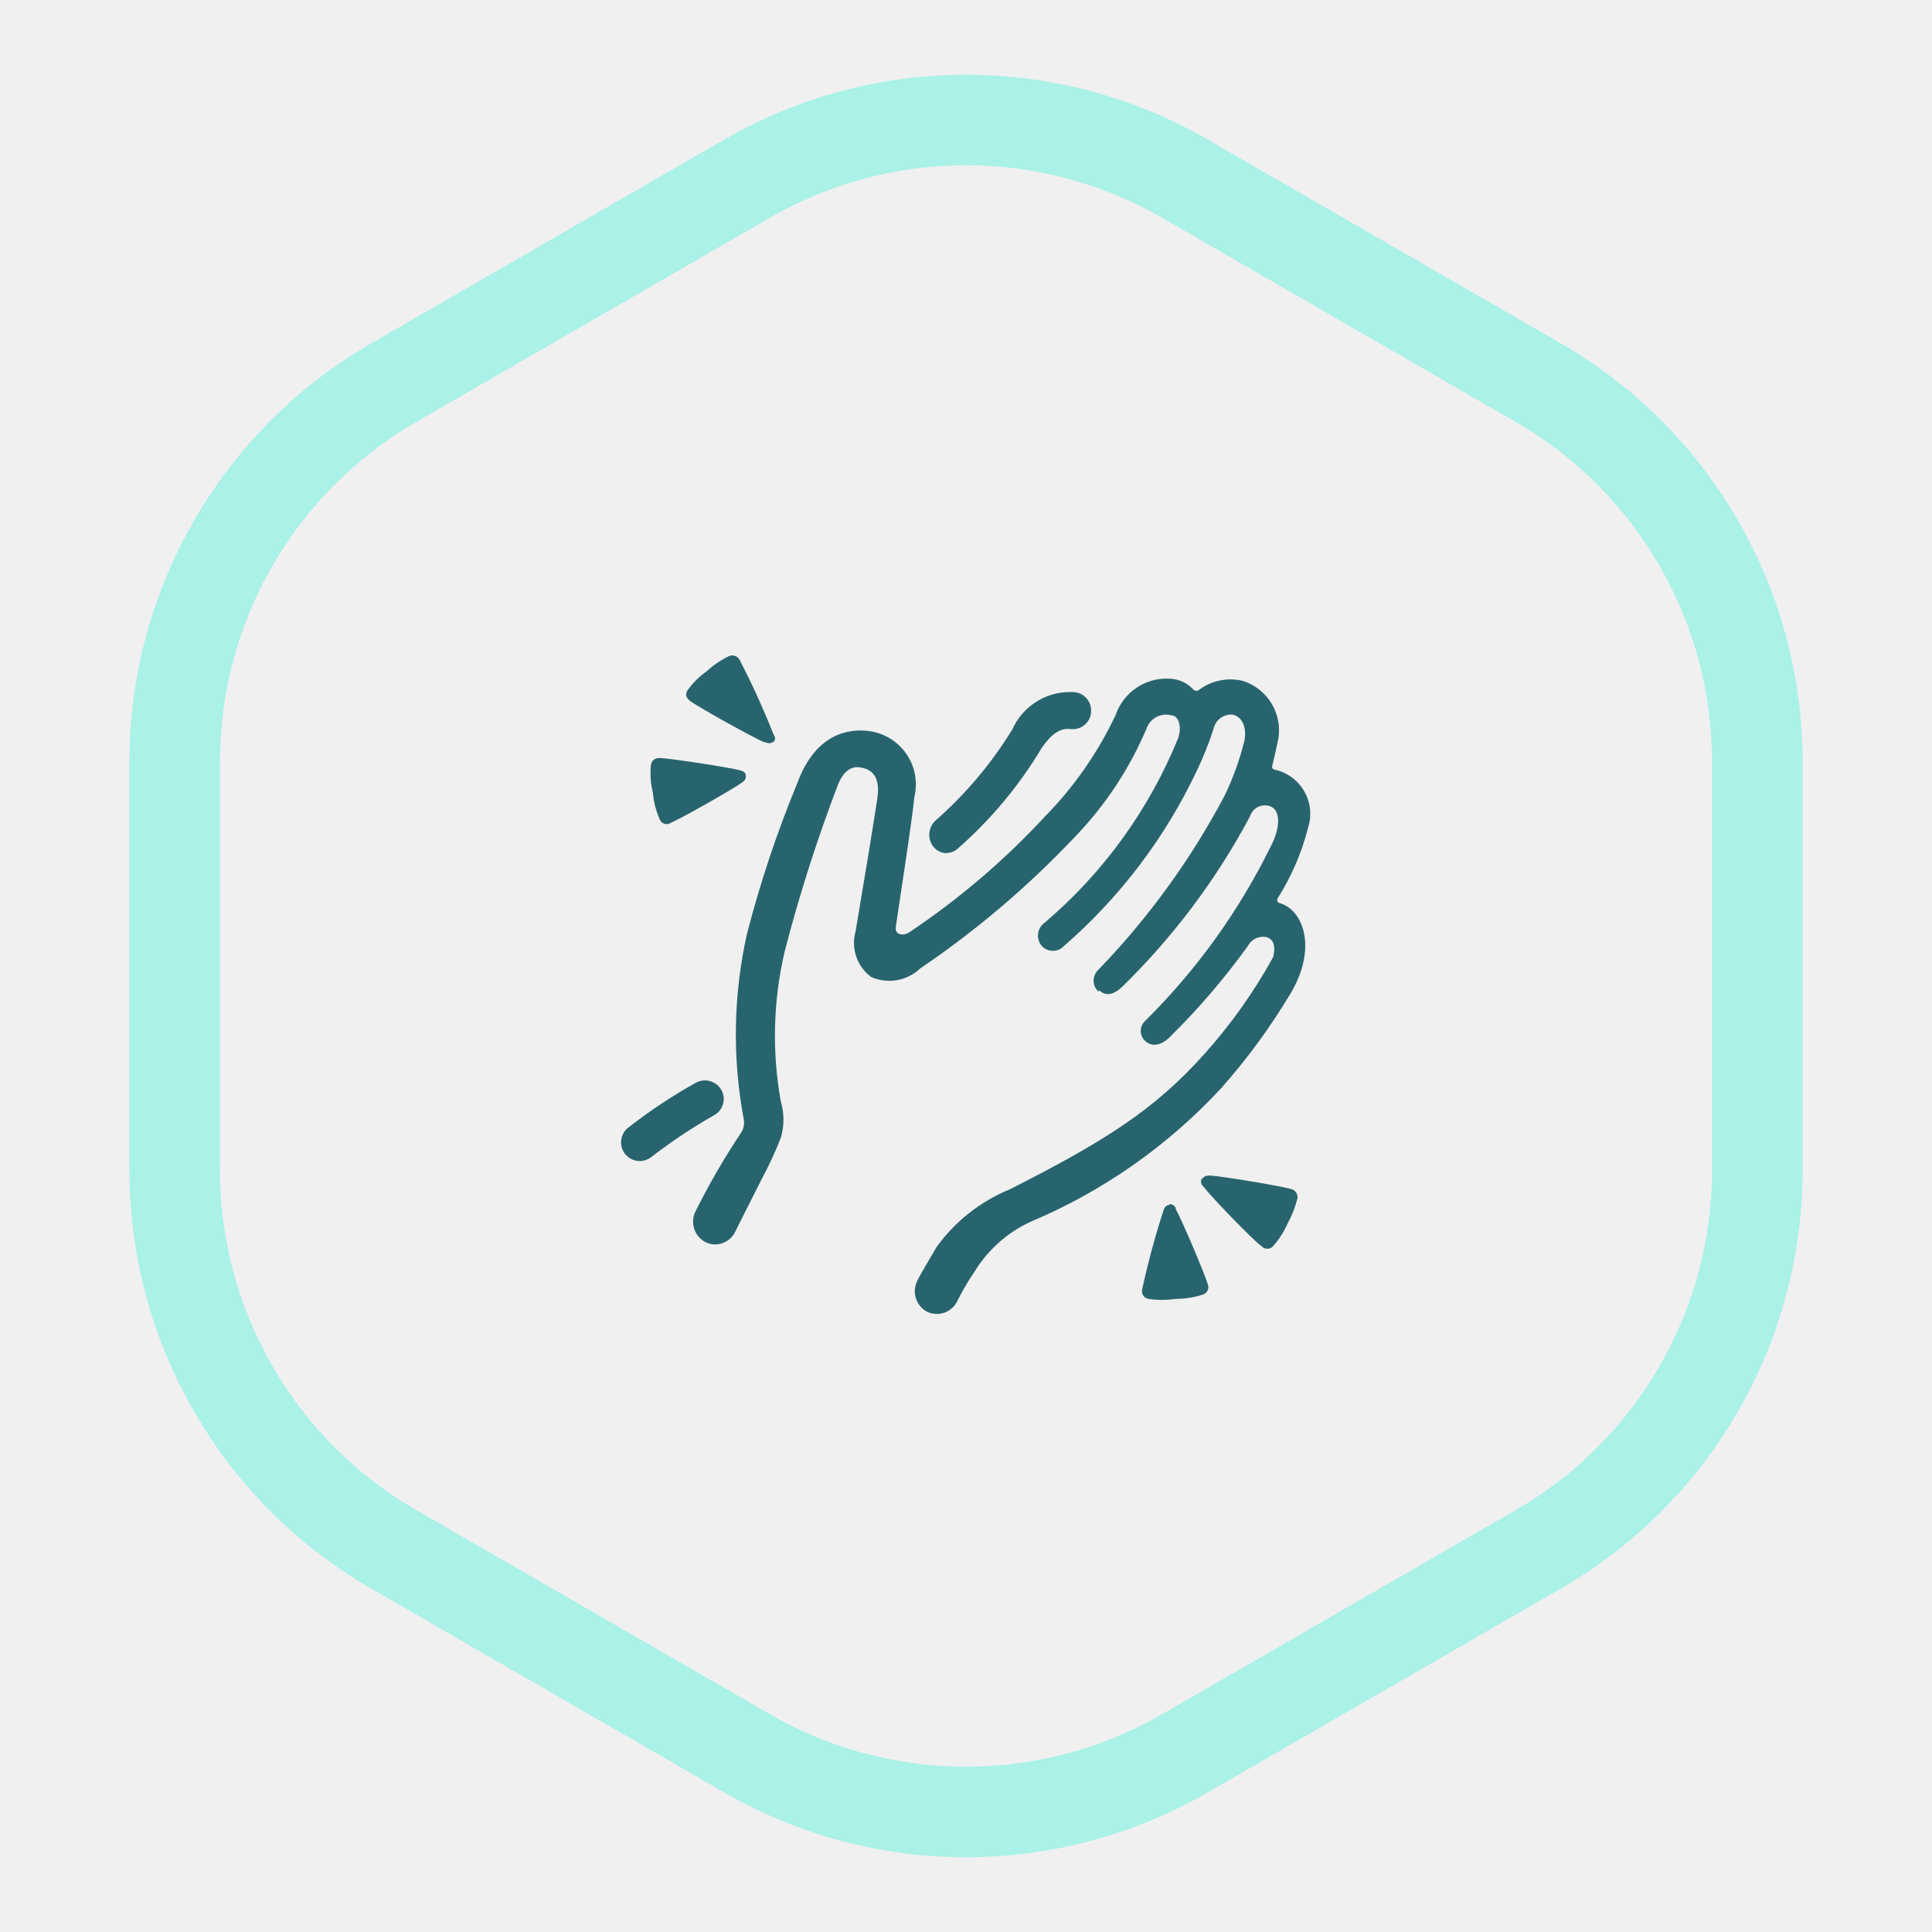
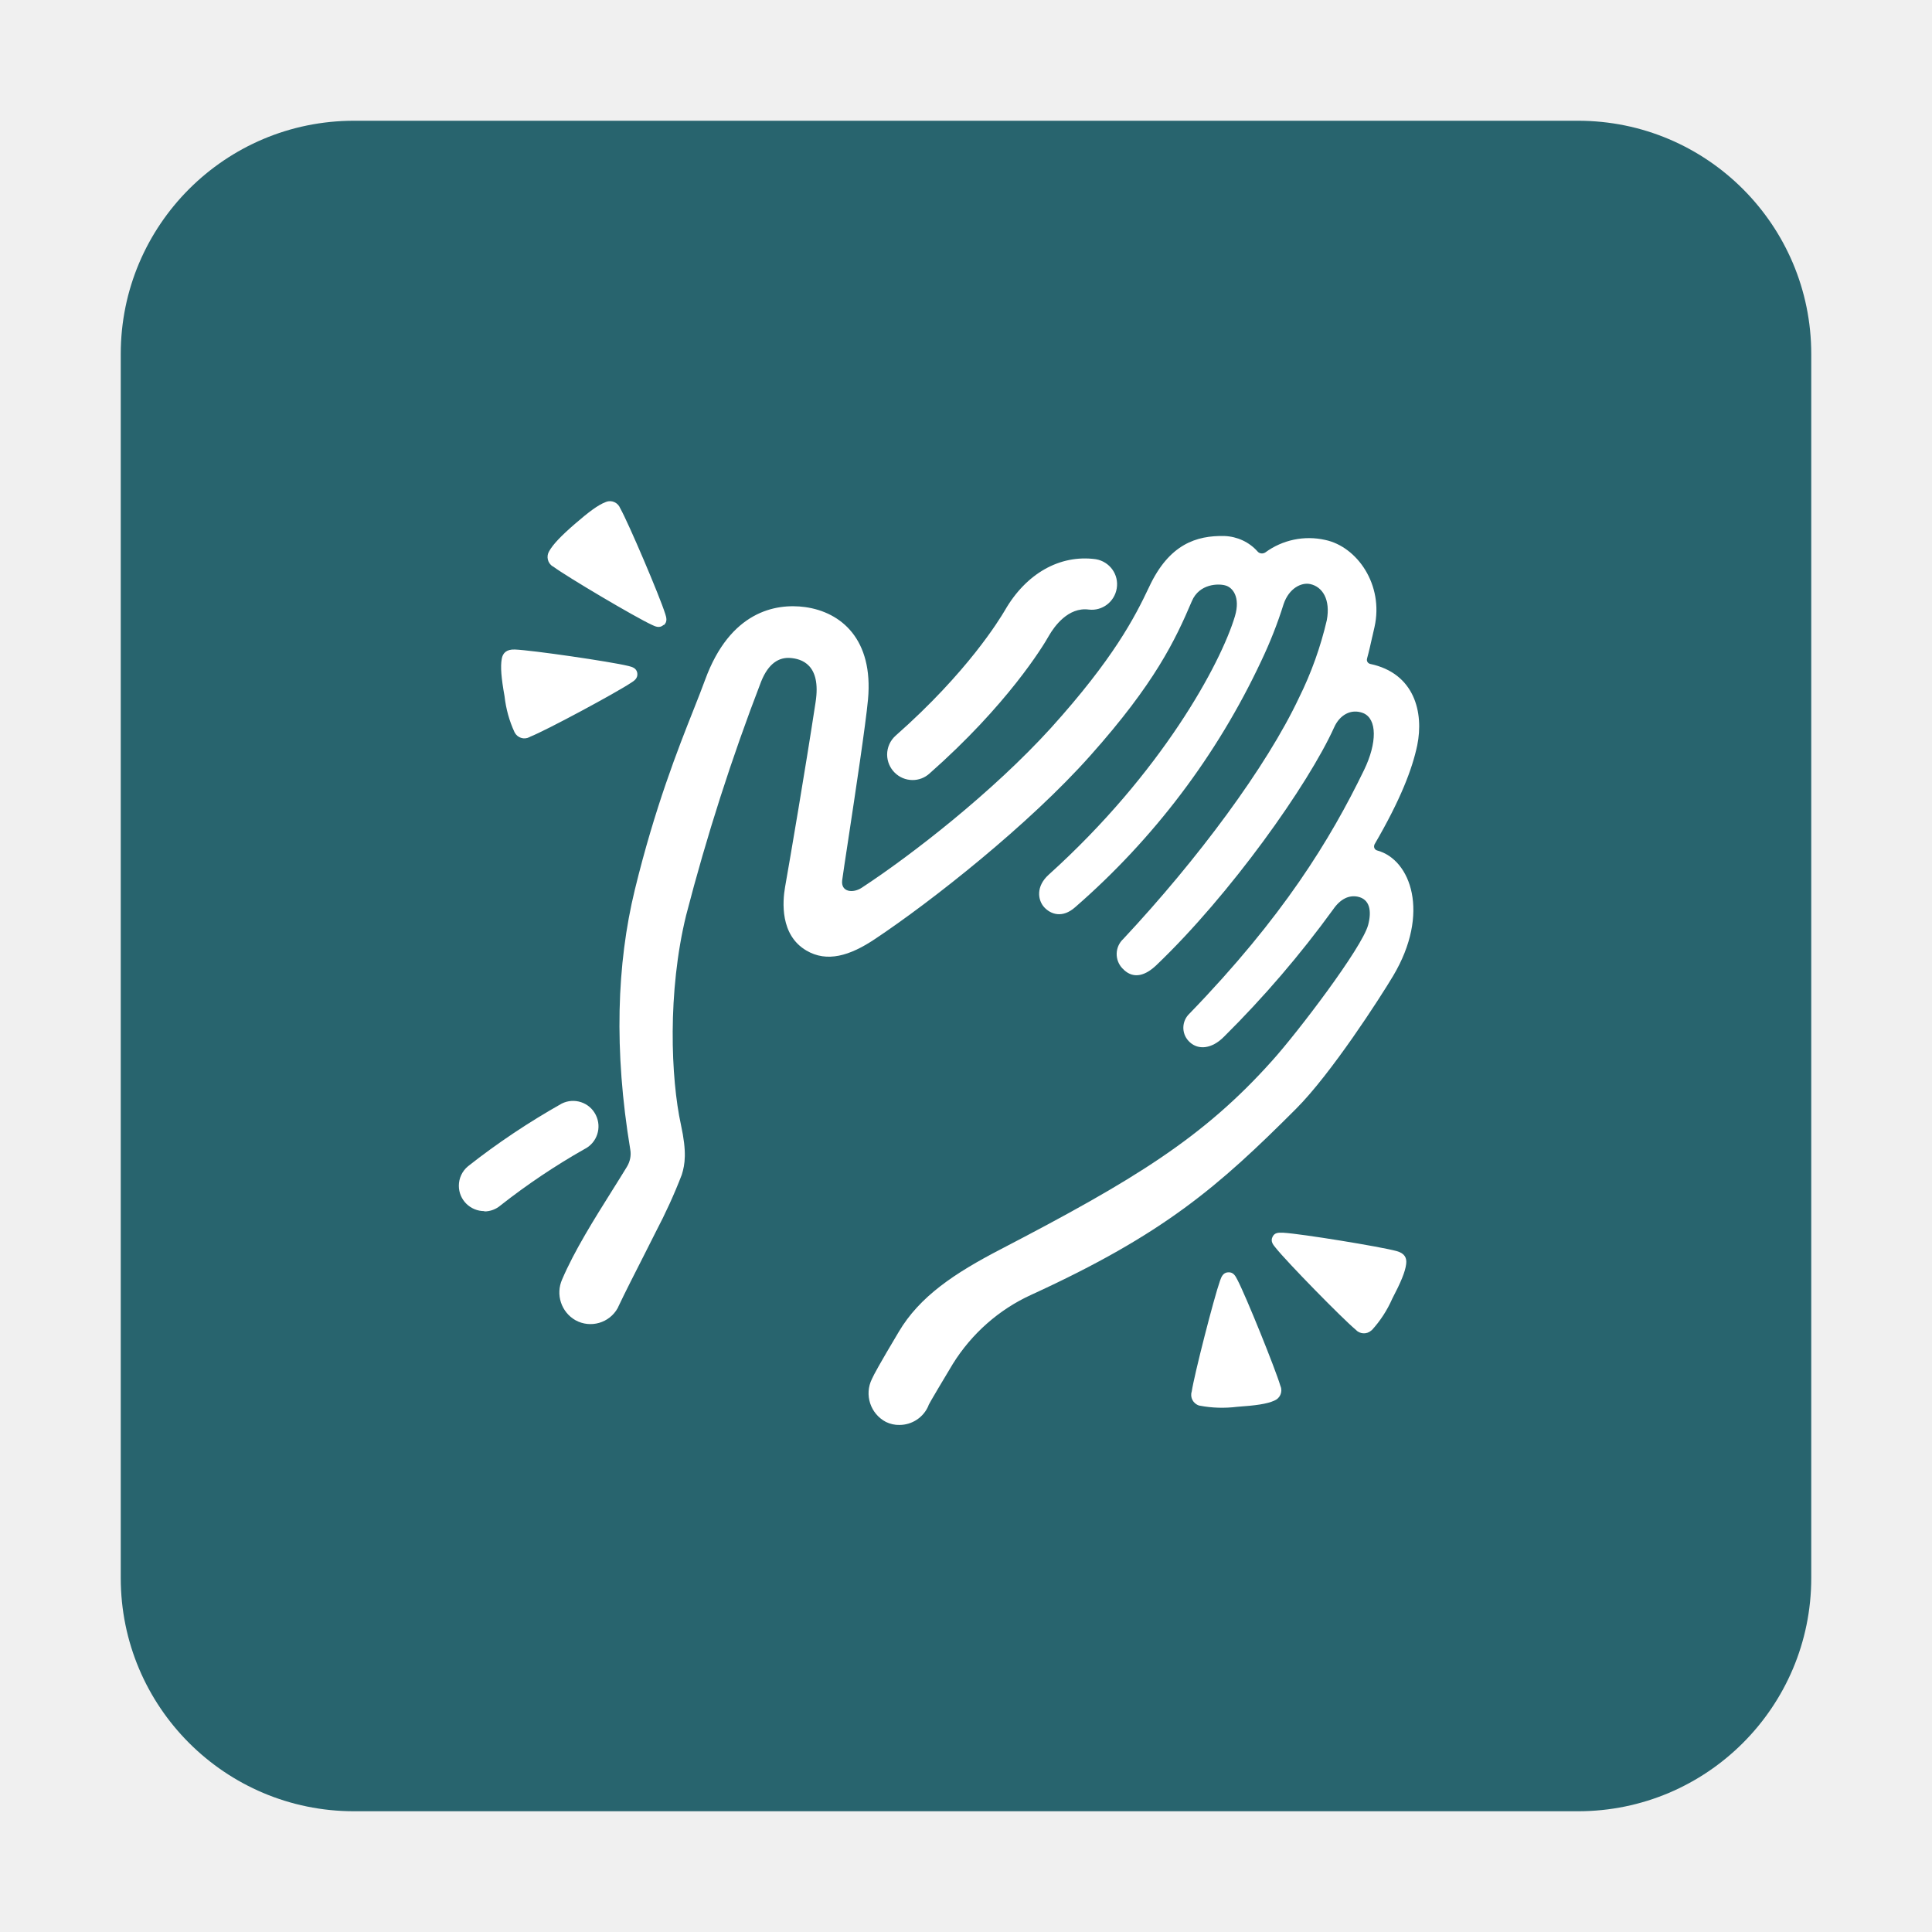
<svg xmlns="http://www.w3.org/2000/svg" width="64" height="64" viewBox="0 0 64 64" fill="none">
-   <path d="M24.75 5.918C29.236 3.328 34.764 3.328 39.25 5.918L50.963 12.68C55.449 15.27 58.213 20.057 58.213 25.238V38.762C58.213 43.943 55.449 48.73 50.963 51.32L39.25 58.082C34.764 60.672 29.236 60.672 24.75 58.082L13.037 51.32C8.551 48.73 5.787 43.943 5.787 38.762V25.238C5.787 20.057 8.551 15.27 13.037 12.68L24.75 5.918Z" stroke="#AAF1E7" stroke-width="3" />
-   <path fill-rule="evenodd" clip-rule="evenodd" d="M25.618 24.582C25.714 24.505 25.675 24.4 25.618 24.314C25.291 23.487 24.923 22.677 24.515 21.887C24.501 21.853 24.481 21.822 24.455 21.796C24.429 21.769 24.398 21.748 24.365 21.734C24.331 21.72 24.294 21.712 24.257 21.712C24.221 21.712 24.185 21.719 24.151 21.733C23.878 21.866 23.626 22.037 23.402 22.242C23.157 22.416 22.943 22.63 22.769 22.875C22.702 22.99 22.712 23.115 22.875 23.23C23.211 23.47 24.889 24.4 25.301 24.582C25.329 24.582 25.358 24.591 25.388 24.6C25.451 24.62 25.518 24.641 25.589 24.582H25.618ZM37.176 32.687C36.926 32.927 36.648 33.032 36.409 32.802L36.389 32.85C36.338 32.804 36.297 32.748 36.269 32.685C36.241 32.623 36.227 32.554 36.227 32.486C36.227 32.417 36.241 32.349 36.269 32.286C36.297 32.223 36.338 32.167 36.389 32.121C38.043 30.408 39.448 28.471 40.562 26.366C40.846 25.78 41.068 25.166 41.224 24.534C41.31 24.035 41.118 23.738 40.83 23.671C40.685 23.661 40.541 23.704 40.424 23.792C40.308 23.88 40.227 24.008 40.198 24.151C40.049 24.613 39.869 25.064 39.66 25.503C38.611 27.732 37.108 29.719 35.248 31.335C35.201 31.386 35.145 31.427 35.081 31.456C35.017 31.484 34.948 31.498 34.879 31.498C34.809 31.498 34.74 31.484 34.677 31.456C34.613 31.427 34.556 31.386 34.51 31.335C34.462 31.278 34.426 31.212 34.406 31.142C34.385 31.071 34.379 30.996 34.389 30.923C34.399 30.85 34.424 30.779 34.463 30.716C34.502 30.653 34.554 30.599 34.615 30.558C36.561 28.901 38.078 26.798 39.037 24.429C39.171 23.959 38.979 23.7 38.816 23.7C38.66 23.655 38.494 23.667 38.346 23.733C38.199 23.8 38.079 23.917 38.01 24.064C37.444 25.425 36.628 26.668 35.603 27.728C34.06 29.362 32.342 30.822 30.481 32.083C30.267 32.286 29.998 32.42 29.708 32.47C29.418 32.519 29.119 32.481 28.851 32.361C28.624 32.19 28.455 31.955 28.364 31.687C28.273 31.418 28.265 31.128 28.342 30.855C28.37 30.683 28.413 30.429 28.465 30.119L28.465 30.118L28.465 30.117L28.465 30.117L28.465 30.117L28.465 30.117L28.465 30.117C28.625 29.166 28.873 27.691 29.061 26.462C29.205 25.561 28.706 25.445 28.457 25.417C28.208 25.388 27.949 25.532 27.767 25.973C27.071 27.789 26.478 29.643 25.992 31.526C25.611 33.157 25.568 34.848 25.867 36.495C25.982 36.883 25.982 37.296 25.867 37.685C25.687 38.148 25.479 38.599 25.244 39.037C25.165 39.199 25.031 39.461 24.887 39.745L24.887 39.745L24.887 39.745C24.699 40.114 24.492 40.521 24.361 40.792C24.302 40.92 24.207 41.029 24.088 41.105C23.969 41.182 23.831 41.223 23.69 41.224C23.566 41.224 23.443 41.191 23.335 41.128C23.175 41.033 23.055 40.884 22.997 40.708C22.938 40.531 22.946 40.34 23.019 40.169C23.476 39.248 23.991 38.357 24.563 37.502C24.636 37.378 24.663 37.232 24.64 37.09C24.255 35.051 24.291 32.956 24.745 30.932C25.185 29.23 25.743 27.56 26.414 25.935C27.009 24.323 28.083 24.122 28.793 24.218C29.04 24.251 29.278 24.336 29.491 24.467C29.703 24.598 29.886 24.772 30.027 24.978C30.169 25.184 30.265 25.418 30.31 25.664C30.355 25.91 30.348 26.162 30.289 26.405C30.229 27.017 29.985 28.637 29.821 29.718L29.821 29.719C29.749 30.195 29.693 30.567 29.675 30.702C29.637 30.98 29.934 31.018 30.136 30.874C31.777 29.775 33.283 28.488 34.625 27.038C35.583 26.059 36.37 24.928 36.955 23.69C37.081 23.32 37.324 23.002 37.648 22.783C37.972 22.565 38.359 22.459 38.749 22.482C38.898 22.487 39.044 22.522 39.179 22.584C39.315 22.647 39.435 22.736 39.535 22.846C39.562 22.87 39.596 22.883 39.631 22.883C39.667 22.883 39.701 22.87 39.727 22.846C39.929 22.698 40.16 22.594 40.405 22.543C40.65 22.492 40.903 22.494 41.147 22.549C41.57 22.676 41.928 22.961 42.145 23.346C42.363 23.73 42.425 24.183 42.317 24.611C42.3 24.686 42.28 24.775 42.26 24.87L42.26 24.871L42.26 24.871C42.225 25.032 42.187 25.212 42.145 25.369C42.14 25.381 42.138 25.395 42.139 25.408C42.14 25.421 42.144 25.434 42.151 25.446C42.157 25.457 42.166 25.468 42.176 25.476C42.187 25.484 42.199 25.49 42.212 25.493C42.417 25.536 42.611 25.621 42.781 25.743C42.951 25.866 43.093 26.022 43.199 26.203C43.305 26.384 43.372 26.585 43.395 26.793C43.418 27.001 43.398 27.212 43.334 27.412C43.122 28.247 42.778 29.043 42.317 29.771C42.311 29.785 42.308 29.8 42.309 29.815C42.309 29.83 42.312 29.845 42.318 29.858C42.325 29.872 42.334 29.884 42.345 29.894C42.356 29.904 42.37 29.911 42.384 29.915C43.18 30.136 43.641 31.412 42.758 32.898C42.089 34.021 41.315 35.077 40.447 36.054C38.687 37.955 36.542 39.459 34.154 40.466C33.386 40.817 32.739 41.388 32.294 42.106C32.085 42.414 31.896 42.734 31.728 43.066C31.671 43.202 31.575 43.318 31.452 43.4C31.329 43.482 31.185 43.526 31.037 43.526C30.928 43.527 30.82 43.504 30.721 43.459C30.541 43.367 30.405 43.207 30.342 43.015C30.279 42.822 30.295 42.613 30.385 42.432C30.424 42.337 30.567 42.087 31.018 41.32C31.631 40.465 32.472 39.8 33.445 39.401C36.61 37.8 38.25 36.754 39.89 34.922C40.771 33.941 41.536 32.863 42.173 31.709C42.259 31.373 42.212 31.095 41.924 31.037C41.808 31.02 41.689 31.039 41.584 31.093C41.479 31.146 41.394 31.23 41.339 31.335C40.562 32.413 39.696 33.424 38.749 34.356C38.452 34.654 38.135 34.673 37.944 34.49C37.895 34.448 37.855 34.396 37.829 34.337C37.802 34.278 37.788 34.215 37.788 34.15C37.788 34.085 37.802 34.022 37.829 33.963C37.855 33.904 37.895 33.852 37.944 33.809C39.635 32.135 41.035 30.19 42.087 28.055C42.423 27.421 42.423 26.846 42.087 26.712C42.02 26.686 41.949 26.675 41.878 26.678C41.807 26.681 41.737 26.699 41.673 26.731C41.609 26.762 41.553 26.807 41.507 26.861C41.461 26.916 41.426 26.979 41.406 27.047C40.294 29.133 38.867 31.035 37.176 32.687ZM31.373 28.265C31.289 28.266 31.206 28.248 31.13 28.213C31.054 28.179 30.986 28.128 30.932 28.064C30.828 27.939 30.775 27.78 30.784 27.618C30.793 27.456 30.863 27.304 30.98 27.191C31.976 26.317 32.837 25.299 33.531 24.17C33.708 23.77 34.006 23.435 34.383 23.213C34.759 22.991 35.196 22.893 35.632 22.932C35.79 22.958 35.931 23.045 36.026 23.174C36.121 23.303 36.162 23.464 36.14 23.623C36.121 23.782 36.039 23.927 35.913 24.026C35.788 24.125 35.627 24.169 35.469 24.151C35.007 24.086 34.688 24.527 34.528 24.749L34.509 24.774C33.765 26.021 32.829 27.144 31.737 28.102C31.631 28.203 31.49 28.257 31.344 28.256L31.373 28.265ZM21.196 38.461C21.105 38.461 21.015 38.442 20.932 38.404C20.849 38.365 20.776 38.31 20.717 38.241C20.612 38.114 20.561 37.952 20.576 37.789C20.59 37.625 20.668 37.474 20.793 37.368C21.514 36.804 22.277 36.297 23.076 35.852C23.224 35.782 23.394 35.771 23.55 35.823C23.705 35.875 23.835 35.985 23.911 36.131C23.947 36.203 23.968 36.282 23.974 36.362C23.979 36.443 23.969 36.524 23.943 36.601C23.917 36.678 23.877 36.748 23.823 36.809C23.77 36.87 23.705 36.92 23.633 36.956C22.921 37.362 22.238 37.817 21.589 38.318C21.479 38.409 21.34 38.46 21.196 38.461ZM24.533 25.525C24.61 25.55 24.706 25.581 24.706 25.695C24.726 25.819 24.632 25.886 24.564 25.933L24.563 25.935C24.208 26.184 22.577 27.105 22.222 27.258C22.192 27.278 22.158 27.291 22.123 27.297C22.087 27.302 22.05 27.3 22.016 27.29C21.981 27.28 21.949 27.262 21.922 27.239C21.894 27.215 21.873 27.186 21.858 27.153C21.732 26.87 21.654 26.569 21.628 26.261C21.555 25.963 21.532 25.655 21.561 25.349C21.58 25.206 21.666 25.11 21.867 25.11C22.251 25.129 24.074 25.407 24.496 25.512C24.507 25.517 24.52 25.521 24.533 25.525L24.533 25.525L24.533 25.525ZM38.73 39.919C38.61 39.919 38.57 40.026 38.541 40.102L38.538 40.111C38.261 40.962 38.028 41.827 37.838 42.701C37.828 42.736 37.825 42.772 37.83 42.808C37.835 42.844 37.847 42.878 37.867 42.908C37.885 42.939 37.91 42.966 37.94 42.986C37.97 43.006 38.004 43.02 38.039 43.027C38.341 43.072 38.648 43.072 38.95 43.027C39.257 43.027 39.561 42.979 39.852 42.883C39.886 42.872 39.919 42.853 39.946 42.828C39.972 42.804 39.994 42.774 40.008 42.74C40.023 42.707 40.03 42.67 40.029 42.634C40.029 42.597 40.021 42.561 40.005 42.528C39.89 42.154 39.161 40.437 38.95 40.054C38.95 39.977 38.864 39.881 38.73 39.891V39.919ZM39.793 39.192C39.781 39.144 39.785 39.093 39.804 39.047L39.842 39.037C39.9 38.941 40.005 38.941 40.092 38.941C40.523 38.97 42.365 39.277 42.748 39.382C42.821 39.394 42.886 39.434 42.929 39.493C42.972 39.552 42.99 39.626 42.979 39.699C42.906 39.989 42.796 40.27 42.652 40.533C42.532 40.806 42.37 41.059 42.173 41.282C42.148 41.308 42.119 41.33 42.086 41.344C42.053 41.359 42.017 41.367 41.981 41.367C41.945 41.367 41.909 41.359 41.876 41.344C41.843 41.33 41.813 41.308 41.789 41.282C41.444 41.023 40.139 39.66 39.871 39.315C39.832 39.284 39.805 39.24 39.793 39.192Z" fill="#28646E" />
+   <path d="M11.726 4H52.274C56.541 4 60 7.459 60 11.726V52.274C60 56.541 56.541 60 52.274 60H11.726C7.459 60 4 56.541 4 52.274V11.726C4 7.459 7.459 4 11.726 4Z" fill="#28646E" />
+   <path fill-rule="evenodd" clip-rule="evenodd" d="M21.992 20.707C22.119 20.595 22.073 20.449 22.037 20.336L22.034 20.328C21.852 19.747 20.821 17.326 20.546 16.838C20.473 16.652 20.266 16.553 20.079 16.626C20.074 16.628 20.07 16.63 20.066 16.631L20.066 16.631C20.062 16.632 20.058 16.634 20.053 16.636C19.81 16.73 19.509 16.953 19.042 17.357C18.576 17.762 18.321 18.031 18.192 18.259C18.088 18.43 18.14 18.659 18.311 18.762C18.316 18.767 18.327 18.773 18.332 18.773C18.778 19.104 21.044 20.447 21.599 20.701C21.707 20.753 21.852 20.821 21.982 20.701L21.992 20.707ZM38.31 31.969C37.953 32.311 37.569 32.441 37.232 32.13C37.221 32.114 37.211 32.104 37.18 32.078C36.916 31.798 36.931 31.362 37.211 31.103C39.674 28.469 41.956 25.399 43.034 23.108C43.438 22.293 43.745 21.433 43.952 20.546C44.081 19.856 43.807 19.436 43.402 19.348C43.117 19.286 42.702 19.478 42.521 20.012C42.319 20.66 42.07 21.287 41.779 21.899C40.317 25.016 38.217 27.79 35.619 30.05C35.194 30.429 34.805 30.289 34.587 30.05C34.375 29.812 34.313 29.361 34.738 28.977C38.487 25.596 40.436 21.988 40.908 20.416C41.1 19.768 40.825 19.457 40.597 19.395C40.374 19.327 39.731 19.327 39.482 19.913C38.933 21.204 38.258 22.63 36.122 25.026C34.095 27.308 30.859 29.859 28.982 31.108C28.153 31.663 27.395 31.891 26.711 31.487C25.835 30.973 25.923 29.864 26.006 29.387C26.177 28.417 26.67 25.534 27.017 23.263C27.214 21.998 26.535 21.822 26.177 21.796C25.819 21.77 25.462 21.956 25.213 22.579C24.238 25.109 23.408 27.696 22.729 30.32C22.107 32.856 22.221 35.728 22.558 37.263C22.755 38.17 22.693 38.57 22.584 38.917C22.335 39.565 22.044 40.198 21.723 40.81C21.632 40.994 21.492 41.268 21.336 41.577C21.046 42.146 20.699 42.828 20.494 43.262C20.484 43.288 20.473 43.309 20.463 43.33C20.188 43.828 19.561 44.009 19.063 43.734C18.591 43.465 18.399 42.879 18.622 42.381C19.027 41.432 19.687 40.381 20.267 39.456C20.445 39.172 20.616 38.901 20.769 38.648C20.873 38.476 20.914 38.274 20.878 38.077C20.333 34.79 20.432 31.933 21.028 29.48C21.697 26.736 22.458 24.814 22.988 23.477C23.132 23.113 23.258 22.793 23.361 22.511C24.186 20.261 25.684 19.976 26.67 20.11C27.867 20.276 28.936 21.179 28.754 23.17C28.675 24.016 28.334 26.267 28.105 27.776L28.105 27.777C28.002 28.451 27.922 28.977 27.898 29.164C27.852 29.553 28.256 29.599 28.547 29.407C30.201 28.324 32.882 26.239 34.81 24.119C36.884 21.822 37.59 20.453 38.067 19.442C38.73 18.021 39.638 17.736 40.561 17.756C40.981 17.772 41.38 17.953 41.66 18.27C41.722 18.342 41.831 18.353 41.914 18.301C42.484 17.881 43.21 17.73 43.9 17.886C44.958 18.109 45.844 19.374 45.533 20.769C45.511 20.862 45.486 20.973 45.46 21.09L45.459 21.09C45.407 21.326 45.347 21.592 45.285 21.816V21.822C45.264 21.899 45.31 21.972 45.388 21.993C46.866 22.304 47.167 23.61 46.949 24.684C46.783 25.477 46.394 26.493 45.533 27.971C45.531 27.976 45.529 27.982 45.528 27.987L45.528 27.987C45.527 27.992 45.526 27.997 45.523 28.002C45.502 28.075 45.544 28.153 45.621 28.173C46.736 28.474 47.385 30.253 46.15 32.327C45.71 33.063 44.097 35.568 42.93 36.734C40.369 39.296 38.564 40.877 34.157 42.894C33.089 43.382 32.187 44.18 31.564 45.181C30.753 46.533 30.754 46.55 30.756 46.564L30.756 46.565C30.595 46.949 30.216 47.203 29.796 47.203C29.646 47.208 29.49 47.172 29.35 47.105C28.832 46.835 28.624 46.202 28.884 45.679C28.946 45.539 29.133 45.191 29.77 44.123C30.465 42.946 31.616 42.179 33.156 41.38C37.564 39.088 39.856 37.693 42.142 35.137C42.987 34.199 45.118 31.399 45.321 30.642C45.445 30.175 45.378 29.786 44.973 29.703C44.688 29.646 44.403 29.776 44.164 30.123C43.076 31.622 41.867 33.032 40.55 34.339C40.136 34.759 39.695 34.779 39.42 34.53L39.373 34.484C39.13 34.224 39.145 33.82 39.404 33.576C42.5 30.377 44.066 27.821 45.191 25.498C45.616 24.616 45.627 23.813 45.155 23.621C44.75 23.465 44.377 23.688 44.196 24.093C43.34 25.99 40.753 29.636 38.31 31.969ZM30.232 25.84C29.765 25.84 29.392 25.462 29.387 25C29.387 24.756 29.49 24.528 29.672 24.367C32.052 22.267 33.104 20.53 33.291 20.214C33.991 19.001 35.106 18.363 36.298 18.524C36.76 18.602 37.071 19.032 36.993 19.493C36.921 19.934 36.516 20.245 36.07 20.193C35.381 20.1 34.919 20.764 34.753 21.049C34.551 21.412 33.364 23.356 30.787 25.627C30.631 25.767 30.434 25.84 30.232 25.84ZM16.045 40.12C15.579 40.12 15.2 39.747 15.2 39.28C15.2 39.031 15.309 38.793 15.506 38.632C16.486 37.859 17.523 37.17 18.607 36.558C19.021 36.35 19.53 36.516 19.737 36.936C19.944 37.351 19.779 37.859 19.358 38.067C18.389 38.616 17.461 39.239 16.584 39.928C16.434 40.058 16.242 40.13 16.045 40.13V40.12ZM20.827 22.064C20.943 22.094 21.081 22.13 21.111 22.293C21.137 22.47 21.007 22.553 20.909 22.615C20.406 22.952 18.083 24.201 17.564 24.404C17.559 24.406 17.555 24.409 17.551 24.412C17.548 24.414 17.544 24.417 17.538 24.419C17.357 24.513 17.139 24.44 17.046 24.259C16.87 23.88 16.761 23.481 16.714 23.066C16.605 22.459 16.574 22.086 16.621 21.827C16.652 21.635 16.776 21.505 17.056 21.516C17.611 21.536 20.219 21.915 20.81 22.06L20.827 22.064ZM40.68 42.147C40.512 42.158 40.459 42.303 40.418 42.417L40.416 42.422C40.213 42.993 39.56 45.544 39.477 46.099C39.415 46.29 39.524 46.498 39.721 46.56C39.726 46.56 39.73 46.561 39.734 46.563C39.738 46.564 39.742 46.565 39.747 46.565C40.156 46.643 40.571 46.653 40.986 46.602C41.593 46.56 41.971 46.508 42.21 46.399C42.396 46.327 42.495 46.119 42.422 45.927L42.42 45.922C42.419 45.919 42.418 45.917 42.417 45.914C42.416 45.91 42.414 45.907 42.412 45.901C42.256 45.367 41.271 42.925 40.986 42.386L40.98 42.376C40.925 42.268 40.856 42.137 40.69 42.147H40.68ZM42.252 41.328C42.175 41.235 42.076 41.118 42.158 40.965C42.226 40.829 42.358 40.832 42.47 40.835C42.486 40.835 42.501 40.836 42.516 40.836C43.122 40.872 45.725 41.297 46.259 41.442C46.534 41.515 46.607 41.67 46.581 41.873C46.55 42.132 46.404 42.479 46.119 43.024C45.953 43.402 45.725 43.755 45.445 44.061C45.442 44.062 45.44 44.064 45.438 44.065C45.432 44.069 45.428 44.072 45.424 44.076C45.274 44.211 45.041 44.196 44.906 44.045C44.475 43.687 42.635 41.81 42.256 41.333L42.252 41.328Z" fill="white" />
</svg>
